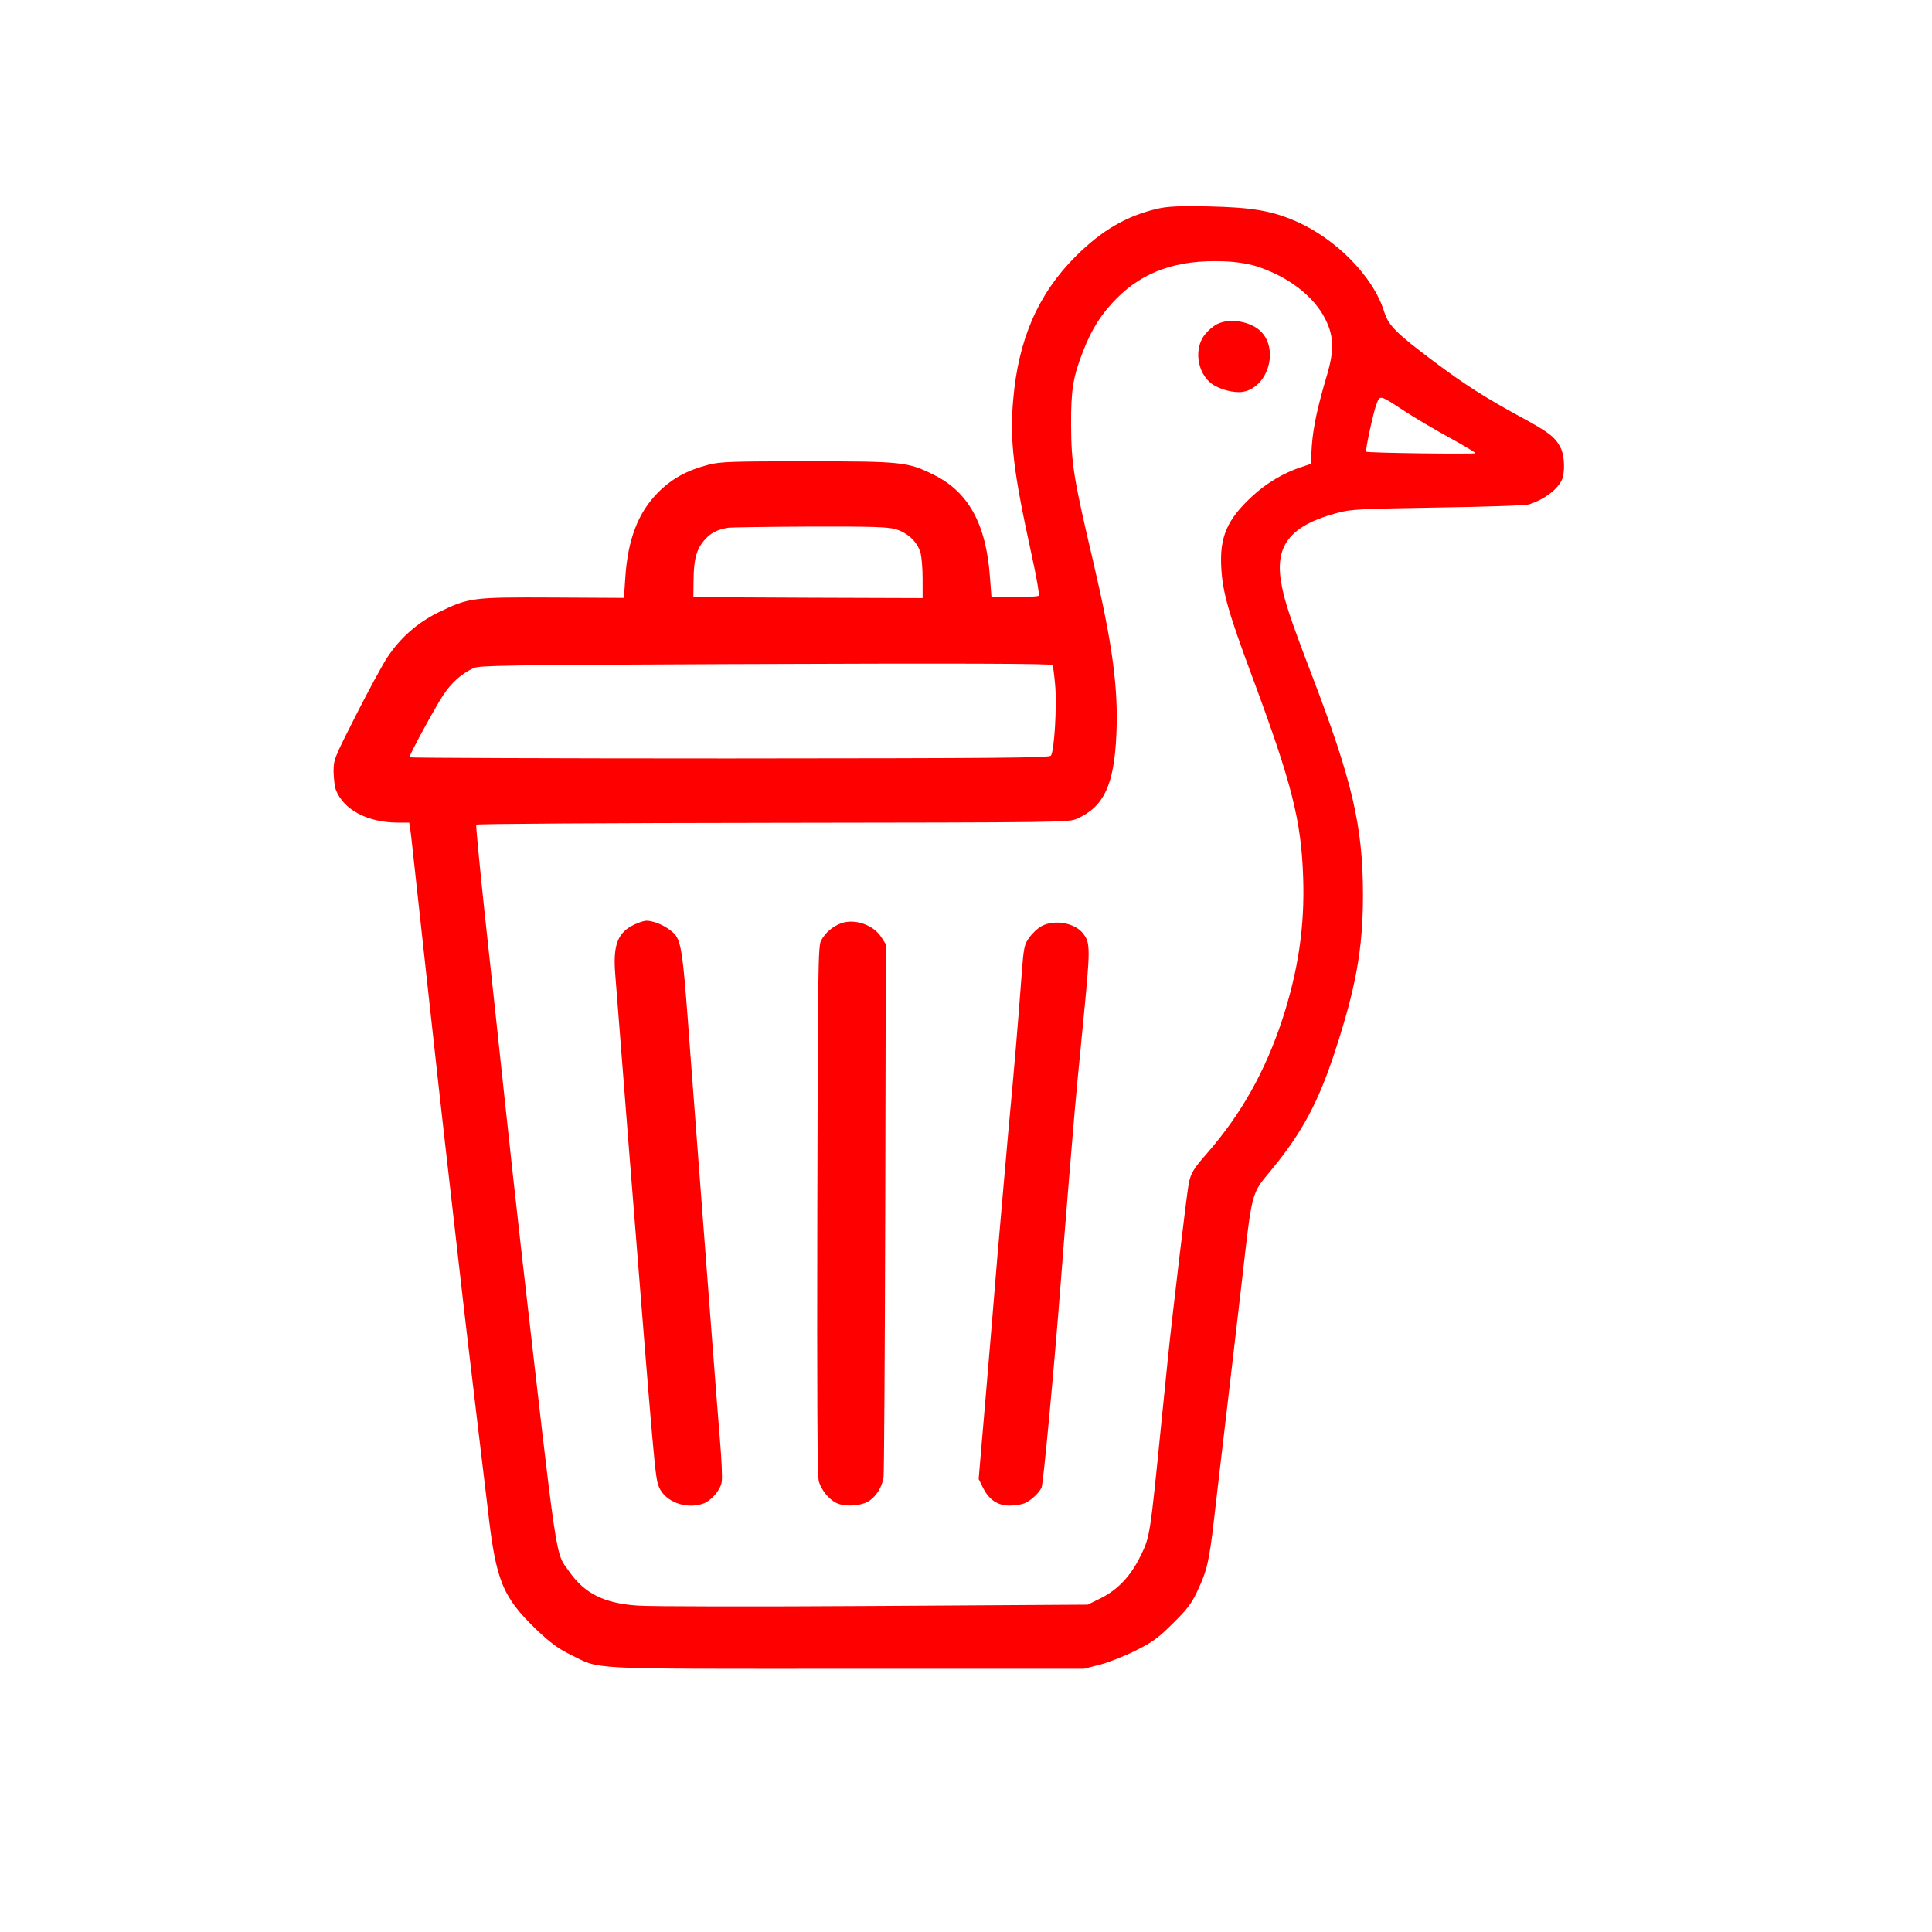
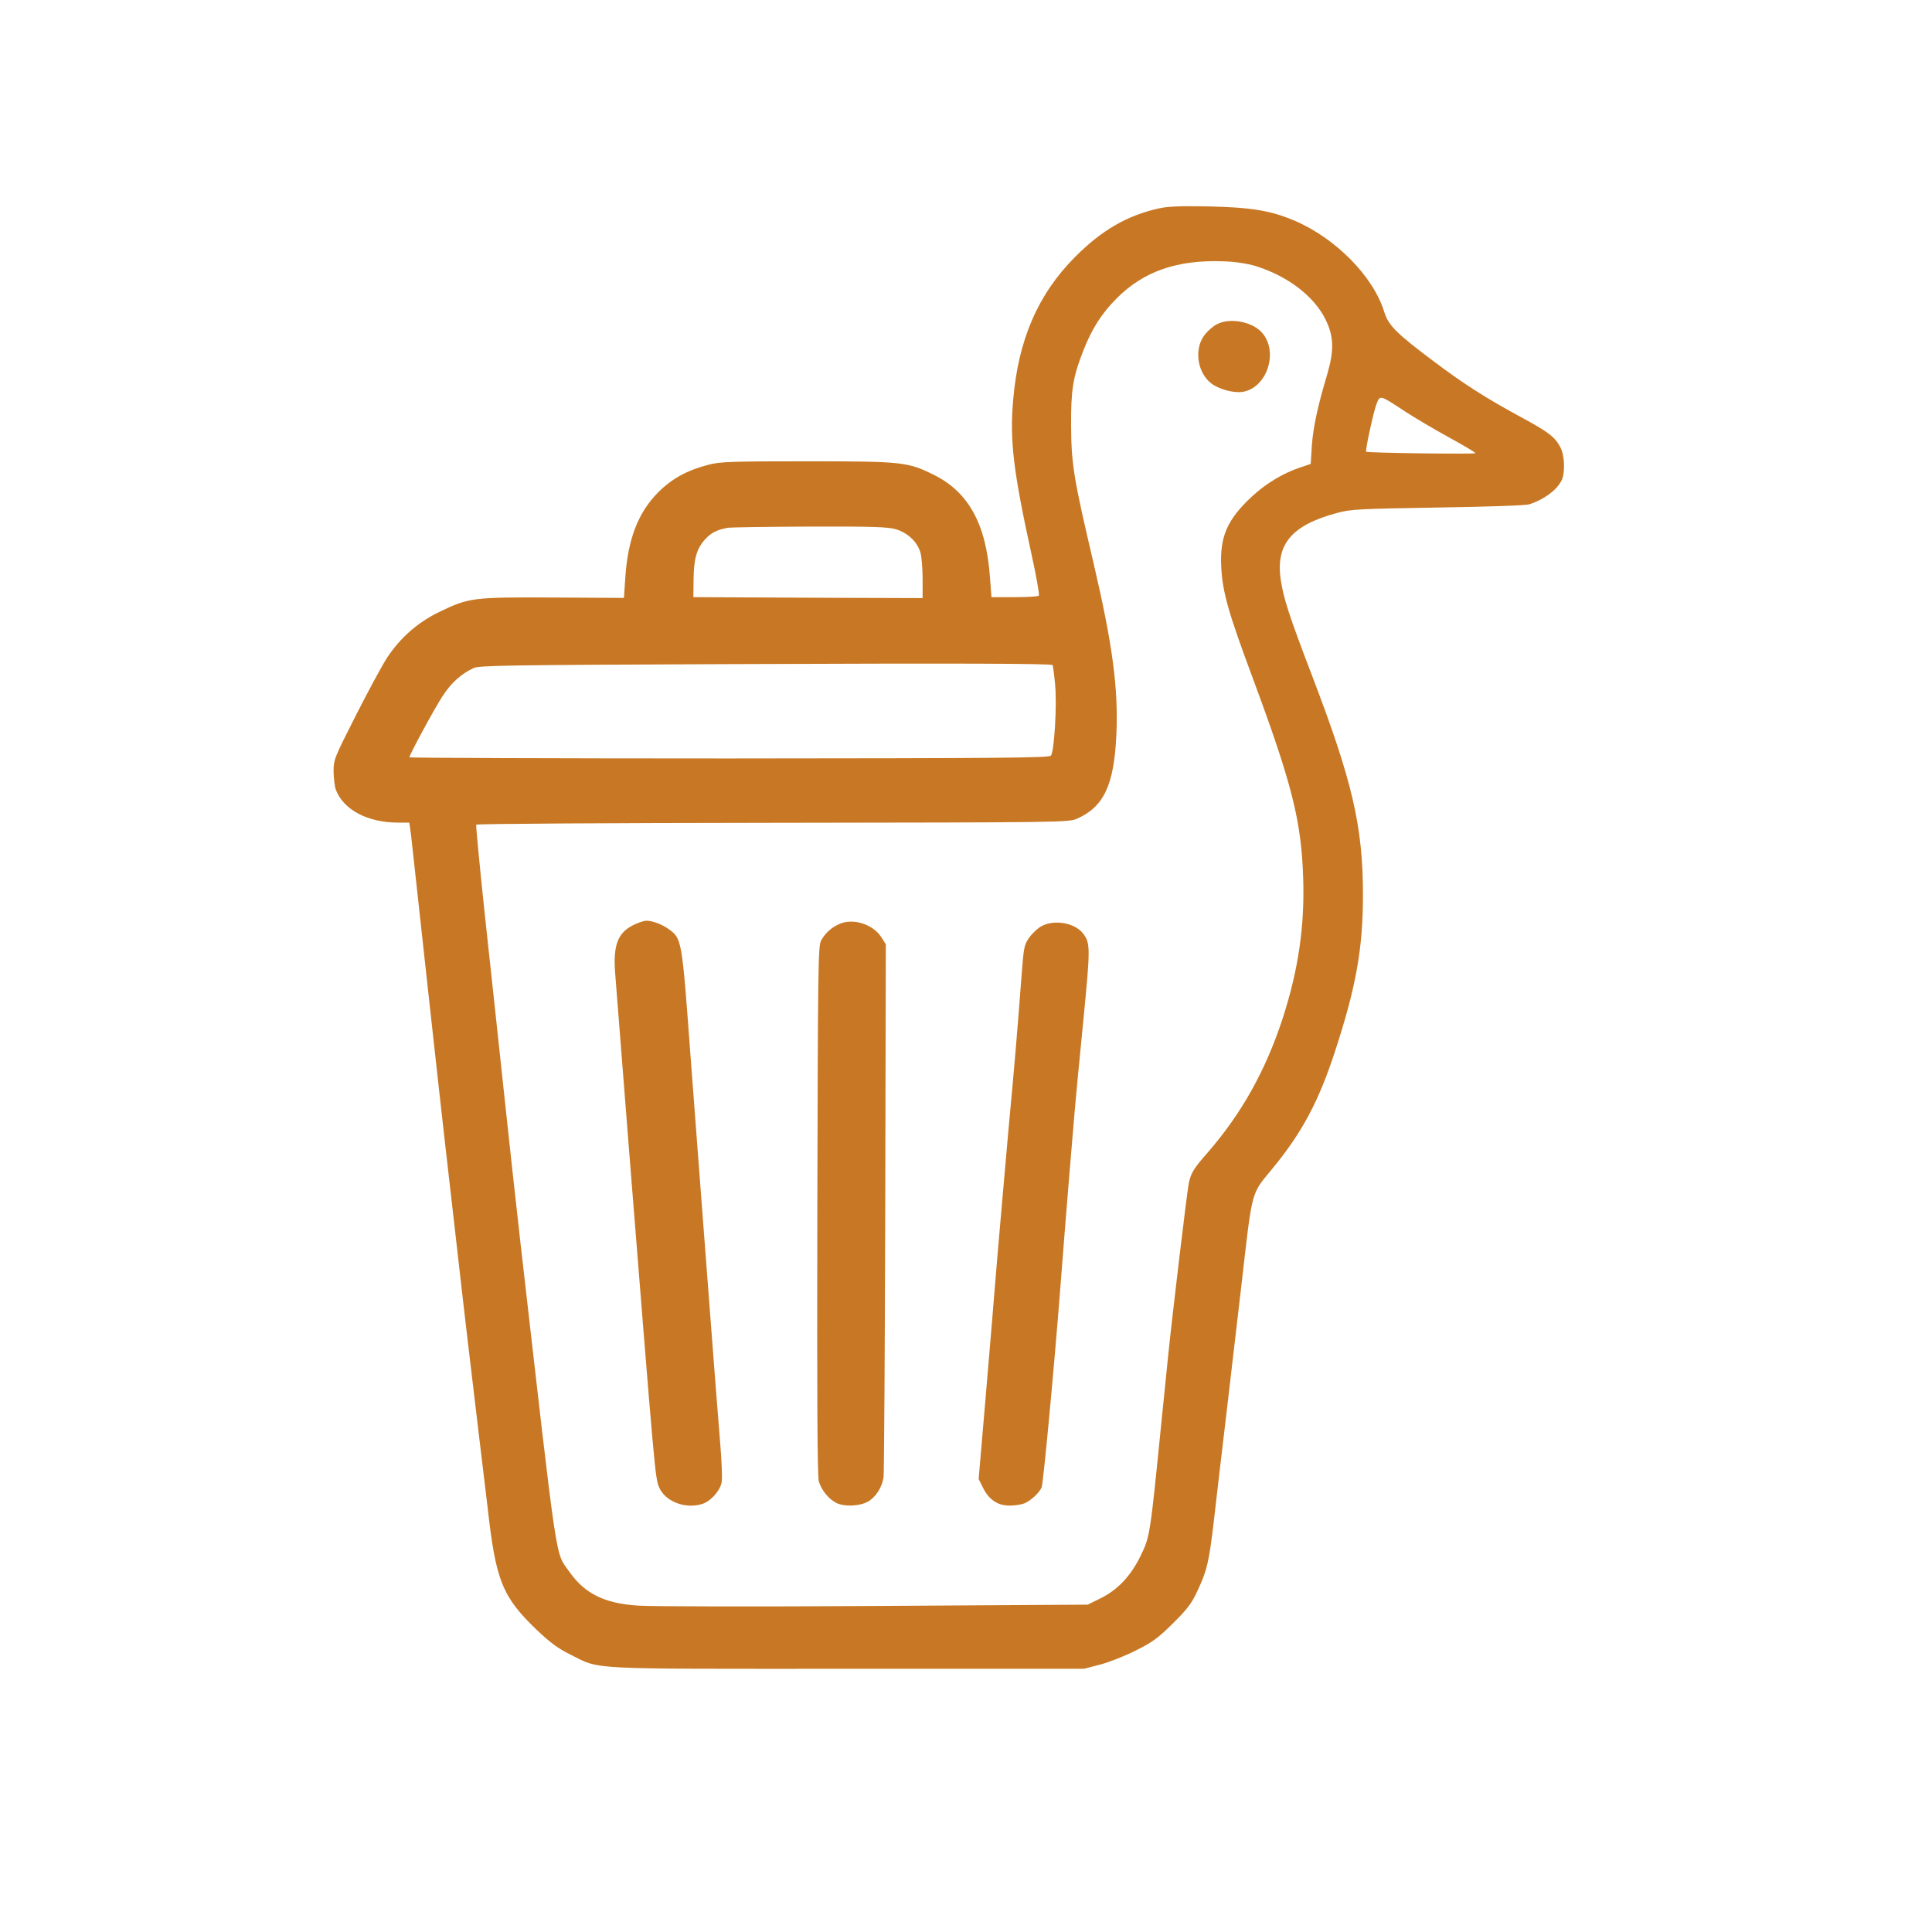
<svg xmlns="http://www.w3.org/2000/svg" version="1.0" width="1024pt" height="1024pt" viewBox="0 0 1024 1024" preserveAspectRatio="xMidYMid meet">
-   <g transform="translate(0,1024) scale(0.1,-0.1)" fill="red" stroke="none">
+   <g transform="translate(0,1024) scale(0.1,-0.1)" fill="#C87824" stroke="none">
    <path d="M6140 9135 c-167 -38 -299 -114 -440 -255 -198 -198 -303 -440 -330 -760 -19 -215 1 -378 97 -817 26 -117 43 -216 39 -220 -4 -5 -62 -8 -129 -8 l-122 0 -8 105 c-20 283 -114 453 -299 544 -137 68 -168 71 -673 71 -396 0 -458 -2 -519 -18 -113 -29 -194 -73 -267 -146 -107 -107 -162 -250 -175 -456 l-7 -104 -376 2 c-429 2 -445 0 -608 -79 -111 -55 -200 -133 -270 -238 -27 -41 -102 -180 -167 -308 -116 -229 -118 -234 -118 -299 1 -36 6 -79 12 -95 41 -106 167 -173 327 -174 l62 0 5 -32 c3 -18 7 -55 10 -83 32 -294 152 -1389 176 -1595 17 -146 44 -382 60 -525 42 -372 75 -649 114 -975 19 -157 42 -348 51 -425 43 -384 78 -469 260 -644 73 -69 114 -99 177 -130 166 -82 59 -76 1468 -76 l1255 0 85 22 c47 12 132 46 190 75 90 45 118 66 196 143 73 72 99 105 127 165 55 116 65 159 92 390 13 118 43 368 65 555 22 187 58 495 80 685 59 514 49 476 164 616 158 192 245 356 331 619 112 341 149 548 149 830 0 367 -56 606 -274 1175 -114 298 -146 395 -161 492 -30 192 55 294 297 359 73 20 114 22 534 29 267 4 468 11 486 17 80 27 143 74 170 125 20 39 18 131 -5 176 -29 56 -63 82 -211 162 -184 100 -296 171 -456 291 -202 151 -245 194 -267 265 -57 188 -258 392 -477 485 -125 53 -229 70 -455 75 -152 3 -215 0 -265 -11z m515 -305 c169 -53 308 -158 370 -282 45 -91 47 -164 9 -294 -51 -170 -74 -280 -81 -376 l-6 -97 -51 -17 c-92 -30 -186 -86 -261 -156 -132 -123 -171 -214 -162 -377 7 -131 38 -239 166 -583 208 -560 258 -757 268 -1058 9 -260 -26 -495 -111 -755 -90 -273 -217 -499 -396 -705 -74 -84 -87 -106 -99 -160 -9 -42 -87 -694 -111 -930 -6 -58 -22 -217 -36 -355 -58 -580 -59 -590 -108 -690 -53 -109 -122 -182 -216 -228 l-65 -32 -1135 -7 c-624 -4 -1187 -3 -1250 2 -178 12 -281 64 -362 179 -77 110 -58 -13 -258 1731 -22 190 -62 559 -90 820 -28 261 -73 683 -101 938 -27 254 -47 466 -45 471 3 5 711 9 1573 10 1538 2 1568 2 1612 22 142 63 196 179 208 445 11 247 -20 477 -122 914 -104 442 -117 520 -118 725 -1 188 10 256 63 392 46 119 98 201 180 283 143 143 321 204 565 195 64 -2 125 -12 170 -25z m791 -770 c55 -36 162 -99 237 -140 75 -41 137 -78 137 -82 0 -6 -571 1 -579 8 -6 5 39 213 55 253 19 48 16 49 150 -39z m-2698 -625 c63 -19 113 -66 130 -122 7 -22 12 -86 12 -142 l0 -101 -607 2 -608 3 1 90 c1 113 16 166 60 215 33 37 66 53 124 63 14 2 208 5 431 6 339 1 414 -2 457 -14z m831 -720 c2 -2 8 -47 13 -100 11 -109 -4 -358 -22 -380 -10 -12 -268 -14 -1706 -15 -932 0 -1694 3 -1694 6 0 14 134 261 178 328 45 68 96 114 162 145 32 14 161 16 1335 21 1254 5 1725 3 1734 -5z" />
    <path d="M6451 8522 c-19 -9 -48 -34 -64 -54 -60 -74 -43 -202 34 -261 42 -31 117 -51 165 -44 131 21 193 216 101 316 -53 57 -168 78 -236 43z" />
    <path d="M3365 5341 c-91 -42 -117 -108 -104 -266 4 -55 37 -473 73 -930 136 -1708 138 -1737 159 -1787 32 -77 140 -118 230 -89 45 15 94 70 102 115 4 18 0 119 -9 222 -9 104 -29 369 -46 589 -17 220 -39 515 -50 655 -11 140 -38 502 -61 805 -44 601 -46 609 -110 657 -37 28 -90 48 -123 48 -12 0 -39 -9 -61 -19z" />
    <path d="M4457 5346 c-45 -17 -82 -49 -105 -91 -16 -27 -17 -150 -20 -1430 -2 -991 0 -1411 8 -1437 13 -45 52 -93 91 -113 42 -22 124 -19 169 6 41 23 75 75 83 129 3 19 7 663 9 1430 l3 1395 -22 35 c-42 68 -143 103 -216 76z" />
    <path d="M5520 5331 c-19 -10 -48 -37 -64 -59 -28 -40 -30 -50 -42 -209 -22 -290 -34 -437 -70 -823 -18 -206 -45 -510 -59 -675 -13 -165 -41 -494 -61 -732 l-37 -432 24 -48 c31 -62 77 -93 140 -93 26 0 60 5 76 11 35 13 82 57 94 86 9 25 66 630 99 1058 11 149 32 403 45 565 14 162 27 329 31 370 3 41 23 249 44 462 40 407 40 429 0 481 -44 56 -152 75 -220 38z" />
  </g>
</svg>
